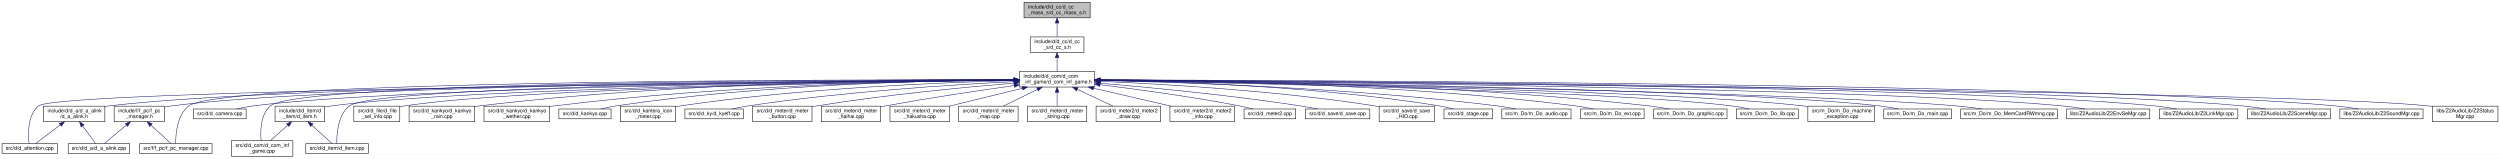
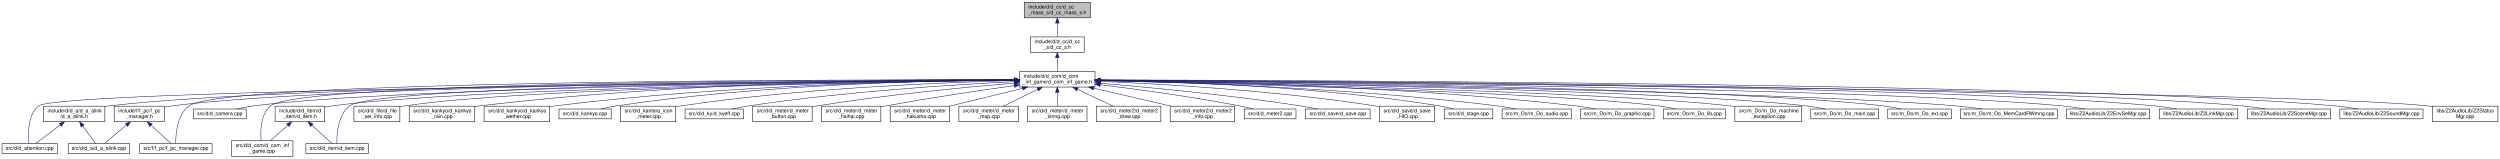
- <svg xmlns="http://www.w3.org/2000/svg" xmlns:xlink="http://www.w3.org/1999/xlink" width="4840pt" height="307pt" viewBox="0.00 0.00 4840.00 307.00">
+ <svg xmlns="http://www.w3.org/2000/svg" xmlns:xlink="http://www.w3.org/1999/xlink" width="4839pt" height="307pt" viewBox="0.00 0.00 4839.00 307.00">
  <g id="graph0" class="graph" transform="scale(1 1) rotate(0) translate(4 303)">
-     <polygon fill="white" stroke="transparent" points="-4,4 -4,-303 4836,-303 4836,4 -4,4" />
+     <polygon fill="white" stroke="transparent" points="-4,4 -4,-303 4835,-303 4835,4 -4,4" />
    <g id="node1" class="node">
      <g id="a_node1">
        <a xlink:title=" ">
          <polygon fill="#bfbfbf" stroke="black" points="1978.5,-268.5 1978.5,-298.5 2106.5,-298.5 2106.5,-268.5 1978.5,-268.5" />
          <text text-anchor="start" x="1986.5" y="-286.5" font-family="Helvetica,sans-Serif" font-size="10.00">include/d/d_cc/d_cc</text>
          <text text-anchor="middle" x="2042.5" y="-275.5" font-family="Helvetica,sans-Serif" font-size="10.00">_mass_s/d_cc_mass_s.h</text>
        </a>
      </g>
    </g>
    <g id="node2" class="node">
      <g id="a_node2">
        <a xlink:href="d__cc__s_8h.html" target="_top" xlink:title=" ">
          <polygon fill="white" stroke="black" points="1990.5,-201.5 1990.5,-231.5 2094.5,-231.5 2094.5,-201.5 1990.5,-201.5" />
          <text text-anchor="start" x="1998.5" y="-219.5" font-family="Helvetica,sans-Serif" font-size="10.00">include/d/d_cc/d_cc</text>
          <text text-anchor="middle" x="2042.5" y="-208.5" font-family="Helvetica,sans-Serif" font-size="10.00">_s/d_cc_s.h</text>
        </a>
      </g>
    </g>
    <g id="edge1" class="edge">
      <path fill="none" stroke="midnightblue" d="M2042.5,-258.11C2042.5,-249.15 2042.5,-239.32 2042.5,-231.58" />
      <polygon fill="midnightblue" stroke="midnightblue" points="2039,-258.4 2042.5,-268.4 2046,-258.4 2039,-258.4" />
    </g>
    <g id="node3" class="node">
      <g id="a_node3">
        <a xlink:href="d__com__inf__game_8h.html" target="_top" xlink:title=" ">
          <polygon fill="white" stroke="black" points="1969.5,-134.5 1969.5,-164.5 2115.5,-164.5 2115.5,-134.5 1969.5,-134.5" />
          <text text-anchor="start" x="1977.5" y="-152.5" font-family="Helvetica,sans-Serif" font-size="10.00">include/d/d_com/d_com</text>
          <text text-anchor="middle" x="2042.5" y="-141.5" font-family="Helvetica,sans-Serif" font-size="10.00">_inf_game/d_com_inf_game.h</text>
        </a>
      </g>
    </g>
    <g id="edge2" class="edge">
      <path fill="none" stroke="midnightblue" d="M2042.5,-191.11C2042.5,-182.15 2042.5,-172.32 2042.5,-164.58" />
      <polygon fill="midnightblue" stroke="midnightblue" points="2039,-191.4 2042.5,-201.4 2046,-191.4 2039,-191.4" />
    </g>
    <g id="node4" class="node">
      <g id="a_node4">
        <a xlink:href="d__attention_8cpp.html" target="_top" xlink:title=" ">
          <polygon fill="white" stroke="black" points="0,-6 0,-25 107,-25 107,-6 0,-6" />
          <text text-anchor="middle" x="53.5" y="-13" font-family="Helvetica,sans-Serif" font-size="10.00">src/d/d_attention.cpp</text>
        </a>
      </g>
    </g>
    <g id="edge3" class="edge">
      <path fill="none" stroke="midnightblue" d="M1959.32,-147.77C1589.06,-144.34 107.31,-128.71 70.5,-98 48.86,-79.94 50.32,-42.11 52.25,-25.1" />
      <polygon fill="midnightblue" stroke="midnightblue" points="1959.39,-151.27 1969.43,-147.86 1959.46,-144.27 1959.39,-151.27" />
    </g>
    <g id="node5" class="node">
      <g id="a_node5">
        <a xlink:href="d__camera_8cpp.html" target="_top" xlink:title=" ">
          <polygon fill="white" stroke="black" points="370.5,-73 370.5,-92 472.5,-92 472.5,-73 370.5,-73" />
          <text text-anchor="middle" x="421.5" y="-80" font-family="Helvetica,sans-Serif" font-size="10.00">src/d/d_camera.cpp</text>
        </a>
      </g>
    </g>
    <g id="edge4" class="edge">
      <path fill="none" stroke="midnightblue" d="M1959.06,-147.85C1679.18,-145.35 775.2,-134.56 486.5,-98 475.83,-96.65 464.34,-94.37 454.02,-92.01" />
      <polygon fill="midnightblue" stroke="midnightblue" points="1959.11,-151.35 1969.14,-147.94 1959.18,-144.35 1959.11,-151.35" />
    </g>
    <g id="node6" class="node">
      <g id="a_node6">
        <a xlink:href="d__com__inf__game_8cpp.html" target="_top" xlink:title=" ">
          <polygon fill="white" stroke="black" points="444,-0.5 444,-30.5 563,-30.5 563,-0.5 444,-0.5" />
          <text text-anchor="start" x="452" y="-18.5" font-family="Helvetica,sans-Serif" font-size="10.00">src/d/d_com/d_com_inf</text>
          <text text-anchor="middle" x="503.5" y="-7.5" font-family="Helvetica,sans-Serif" font-size="10.00">_game.cpp</text>
        </a>
      </g>
    </g>
    <g id="edge5" class="edge">
      <path fill="none" stroke="midnightblue" d="M1958.97,-148.58C1648.32,-148.52 574.61,-144.9 519.5,-98 500.17,-81.55 499.86,-49.2 501.55,-30.58" />
      <polygon fill="midnightblue" stroke="midnightblue" points="1959.26,-152.08 1969.26,-148.58 1959.26,-145.08 1959.26,-152.08" />
    </g>
    <g id="node7" class="node">
      <g id="a_node7">
        <a xlink:href="d__file__sel__info_8cpp.html" target="_top" xlink:title=" ">
          <polygon fill="white" stroke="black" points="681,-67.5 681,-97.5 770,-97.5 770,-67.5 681,-67.5" />
          <text text-anchor="start" x="689" y="-85.5" font-family="Helvetica,sans-Serif" font-size="10.00">src/d/d_file/d_file</text>
          <text text-anchor="middle" x="725.5" y="-74.5" font-family="Helvetica,sans-Serif" font-size="10.00">_sel_info.cpp</text>
        </a>
      </g>
    </g>
    <g id="edge6" class="edge">
      <path fill="none" stroke="midnightblue" d="M1958.98,-147.58C1715.28,-144.52 1007.94,-132.79 779.5,-98 776.43,-97.53 773.28,-96.95 770.13,-96.3" />
      <polygon fill="midnightblue" stroke="midnightblue" points="1959.14,-151.08 1969.19,-147.71 1959.23,-144.08 1959.14,-151.08" />
    </g>
    <g id="node8" class="node">
      <g id="a_node8">
        <a xlink:href="d__item_8cpp.html" target="_top" xlink:title=" ">
          <polygon fill="white" stroke="black" points="588,-6 588,-25 709,-25 709,-6 588,-6" />
          <text text-anchor="middle" x="648.5" y="-13" font-family="Helvetica,sans-Serif" font-size="10.00">src/d/d_item/d_item.cpp</text>
        </a>
      </g>
    </g>
    <g id="edge7" class="edge">
      <path fill="none" stroke="midnightblue" d="M1959.07,-148.09C1669.62,-146.33 723.4,-137.56 672.5,-98 649.79,-80.35 647.75,-42.3 648.07,-25.17" />
      <polygon fill="midnightblue" stroke="midnightblue" points="1959.07,-151.59 1969.09,-148.15 1959.11,-144.59 1959.07,-151.59" />
    </g>
    <g id="node9" class="node">
      <g id="a_node9">
        <a xlink:href="d__kankyo__rain_8cpp.html" target="_top" xlink:title=" ">
          <polygon fill="white" stroke="black" points="788,-67.5 788,-97.5 915,-97.5 915,-67.5 788,-67.5" />
          <text text-anchor="start" x="796" y="-85.5" font-family="Helvetica,sans-Serif" font-size="10.00">src/d/d_kankyo/d_kankyo</text>
          <text text-anchor="middle" x="851.5" y="-74.5" font-family="Helvetica,sans-Serif" font-size="10.00">_rain.cpp</text>
        </a>
      </g>
    </g>
    <g id="edge8" class="edge">
      <path fill="none" stroke="midnightblue" d="M1958.99,-149.02C1772.65,-149.25 1309.03,-144.6 924.5,-98 921.42,-97.63 918.28,-97.2 915.11,-96.72" />
      <polygon fill="midnightblue" stroke="midnightblue" points="1959.27,-152.52 1969.26,-149 1959.26,-145.52 1959.27,-152.52" />
    </g>
    <g id="node10" class="node">
      <g id="a_node10">
        <a xlink:href="d__kankyo__wether_8cpp.html" target="_top" xlink:title=" ">
          <polygon fill="white" stroke="black" points="933,-67.5 933,-97.5 1060,-97.5 1060,-67.5 933,-67.5" />
          <text text-anchor="start" x="941" y="-85.5" font-family="Helvetica,sans-Serif" font-size="10.00">src/d/d_kankyo/d_kankyo</text>
          <text text-anchor="middle" x="996.5" y="-74.5" font-family="Helvetica,sans-Serif" font-size="10.00">_wether.cpp</text>
        </a>
      </g>
    </g>
    <g id="edge9" class="edge">
      <path fill="none" stroke="midnightblue" d="M1959.2,-148.21C1790.59,-146.75 1397.05,-138.81 1069.5,-98 1066.42,-97.62 1063.28,-97.18 1060.11,-96.7" />
      <polygon fill="midnightblue" stroke="midnightblue" points="1959.23,-151.71 1969.25,-148.3 1959.28,-144.72 1959.23,-151.71" />
    </g>
    <g id="node11" class="node">
      <g id="a_node11">
        <a xlink:href="d__kankyo_8cpp.html" target="_top" xlink:title=" ">
          <polygon fill="white" stroke="black" points="1078,-73 1078,-92 1179,-92 1179,-73 1078,-73" />
          <text text-anchor="middle" x="1128.5" y="-80" font-family="Helvetica,sans-Serif" font-size="10.00">src/d/d_kankyo.cpp</text>
        </a>
      </g>
    </g>
    <g id="edge10" class="edge">
      <path fill="none" stroke="midnightblue" d="M1958.93,-148.48C1805.45,-147.35 1468.7,-139.8 1188.5,-98 1178.85,-96.56 1168.49,-94.31 1159.12,-92.01" />
      <polygon fill="midnightblue" stroke="midnightblue" points="1959.2,-151.98 1969.22,-148.55 1959.24,-144.98 1959.2,-151.98" />
    </g>
    <g id="node12" class="node">
      <g id="a_node12">
        <a xlink:href="d__kantera__icon__meter_8cpp.html" target="_top" xlink:title=" ">
          <polygon fill="white" stroke="black" points="1197,-67.5 1197,-97.5 1304,-97.5 1304,-67.5 1197,-67.5" />
          <text text-anchor="start" x="1205" y="-85.5" font-family="Helvetica,sans-Serif" font-size="10.00">src/d/d_kantera_icon</text>
          <text text-anchor="middle" x="1250.5" y="-74.5" font-family="Helvetica,sans-Serif" font-size="10.00">_meter.cpp</text>
        </a>
      </g>
    </g>
    <g id="edge11" class="edge">
      <path fill="none" stroke="midnightblue" d="M1959.07,-146.97C1823.14,-143.54 1545.71,-132.55 1313.5,-98 1310.39,-97.54 1307.21,-97 1304.01,-96.42" />
      <polygon fill="midnightblue" stroke="midnightblue" points="1959.32,-150.48 1969.4,-147.23 1959.49,-143.48 1959.32,-150.48" />
    </g>
    <g id="node13" class="node">
      <g id="a_node13">
        <a xlink:href="d__kyeff_8cpp.html" target="_top" xlink:title=" ">
          <polygon fill="white" stroke="black" points="1322,-73 1322,-92 1435,-92 1435,-73 1322,-73" />
          <text text-anchor="middle" x="1378.5" y="-80" font-family="Helvetica,sans-Serif" font-size="10.00">src/d/d_ky/d_kyeff.cpp</text>
        </a>
      </g>
    </g>
    <g id="edge12" class="edge">
      <path fill="none" stroke="midnightblue" d="M1959.2,-144.94C1843.28,-139.2 1626.99,-125.63 1444.5,-98 1434.29,-96.45 1423.3,-94.26 1413.28,-92.04" />
      <polygon fill="midnightblue" stroke="midnightblue" points="1959.26,-148.45 1969.42,-145.44 1959.6,-141.46 1959.26,-148.45" />
    </g>
    <g id="node14" class="node">
      <g id="a_node14">
        <a xlink:href="d__meter__button_8cpp.html" target="_top" xlink:title=" ">
          <polygon fill="white" stroke="black" points="1453,-67.5 1453,-97.5 1568,-97.5 1568,-67.5 1453,-67.5" />
          <text text-anchor="start" x="1461" y="-85.5" font-family="Helvetica,sans-Serif" font-size="10.00">src/d/d_meter/d_meter</text>
          <text text-anchor="middle" x="1510.5" y="-74.5" font-family="Helvetica,sans-Serif" font-size="10.00">_button.cpp</text>
        </a>
      </g>
    </g>
    <g id="edge13" class="edge">
      <path fill="none" stroke="midnightblue" d="M1959.06,-142.09C1865.72,-134.31 1710.2,-119.5 1577.5,-98 1574.45,-97.51 1571.32,-96.96 1568.17,-96.38" />
      <polygon fill="midnightblue" stroke="midnightblue" points="1959.04,-145.6 1969.29,-142.94 1959.61,-138.63 1959.04,-145.6" />
    </g>
    <g id="node15" class="node">
      <g id="a_node15">
        <a xlink:href="d__meter__haihai_8cpp.html" target="_top" xlink:title=" ">
          <polygon fill="white" stroke="black" points="1586,-67.5 1586,-97.5 1701,-97.5 1701,-67.5 1586,-67.5" />
          <text text-anchor="start" x="1594" y="-85.5" font-family="Helvetica,sans-Serif" font-size="10.00">src/d/d_meter/d_meter</text>
          <text text-anchor="middle" x="1643.5" y="-74.5" font-family="Helvetica,sans-Serif" font-size="10.00">_haihai.cpp</text>
        </a>
      </g>
    </g>
    <g id="edge14" class="edge">
      <path fill="none" stroke="midnightblue" d="M1959.3,-137.31C1892,-127.9 1794.9,-113.54 1710.5,-98 1707.46,-97.44 1704.34,-96.84 1701.2,-96.23" />
      <polygon fill="midnightblue" stroke="midnightblue" points="1959.03,-140.8 1969.42,-138.72 1960,-133.87 1959.03,-140.8" />
    </g>
    <g id="node16" class="node">
      <g id="a_node16">
        <a xlink:href="d__meter__hakusha_8cpp.html" target="_top" xlink:title=" ">
          <polygon fill="white" stroke="black" points="1719,-67.5 1719,-97.5 1834,-97.5 1834,-67.5 1719,-67.5" />
          <text text-anchor="start" x="1727" y="-85.5" font-family="Helvetica,sans-Serif" font-size="10.00">src/d/d_meter/d_meter</text>
          <text text-anchor="middle" x="1776.5" y="-74.5" font-family="Helvetica,sans-Serif" font-size="10.00">_hakusha.cpp</text>
        </a>
      </g>
    </g>
    <g id="edge15" class="edge">
      <path fill="none" stroke="midnightblue" d="M1975.19,-132.05C1931.7,-121.43 1875.7,-107.74 1834.25,-97.61" />
      <polygon fill="midnightblue" stroke="midnightblue" points="1974.56,-135.5 1985.11,-134.48 1976.23,-128.7 1974.56,-135.5" />
    </g>
    <g id="node17" class="node">
      <g id="a_node17">
        <a xlink:href="d__meter__map_8cpp.html" target="_top" xlink:title=" ">
          <polygon fill="white" stroke="black" points="1852,-67.5 1852,-97.5 1967,-97.5 1967,-67.5 1852,-67.5" />
          <text text-anchor="start" x="1860" y="-85.5" font-family="Helvetica,sans-Serif" font-size="10.00">src/d/d_meter/d_meter</text>
          <text text-anchor="middle" x="1909.5" y="-74.5" font-family="Helvetica,sans-Serif" font-size="10.00">_map.cpp</text>
        </a>
      </g>
    </g>
    <g id="edge16" class="edge">
      <path fill="none" stroke="midnightblue" d="M2004.63,-129.99C1983.55,-119.69 1957.72,-107.07 1938.3,-97.58" />
      <polygon fill="midnightblue" stroke="midnightblue" points="2003.12,-133.15 2013.64,-134.4 2006.19,-126.86 2003.12,-133.15" />
    </g>
    <g id="node18" class="node">
      <g id="a_node18">
        <a xlink:href="d__meter__string_8cpp.html" target="_top" xlink:title=" ">
          <polygon fill="white" stroke="black" points="1985,-67.5 1985,-97.5 2100,-97.5 2100,-67.5 1985,-67.5" />
          <text text-anchor="start" x="1993" y="-85.5" font-family="Helvetica,sans-Serif" font-size="10.00">src/d/d_meter/d_meter</text>
          <text text-anchor="middle" x="2042.5" y="-74.5" font-family="Helvetica,sans-Serif" font-size="10.00">_string.cpp</text>
        </a>
      </g>
    </g>
    <g id="edge17" class="edge">
      <path fill="none" stroke="midnightblue" d="M2042.5,-124.11C2042.5,-115.15 2042.5,-105.32 2042.5,-97.58" />
      <polygon fill="midnightblue" stroke="midnightblue" points="2039,-124.4 2042.5,-134.4 2046,-124.4 2039,-124.4" />
    </g>
    <g id="node19" class="node">
      <g id="a_node19">
        <a xlink:href="d__meter2__draw_8cpp.html" target="_top" xlink:title=" ">
          <polygon fill="white" stroke="black" points="2118,-67.5 2118,-97.5 2243,-97.5 2243,-67.5 2118,-67.5" />
          <text text-anchor="start" x="2126" y="-85.5" font-family="Helvetica,sans-Serif" font-size="10.00">src/d/d_meter2/d_meter2</text>
          <text text-anchor="middle" x="2180.5" y="-74.5" font-family="Helvetica,sans-Serif" font-size="10.00">_draw.cpp</text>
        </a>
      </g>
    </g>
    <g id="edge18" class="edge">
      <path fill="none" stroke="midnightblue" d="M2081.5,-130.13C2103.43,-119.8 2130.37,-107.11 2150.61,-97.58" />
      <polygon fill="midnightblue" stroke="midnightblue" points="2080,-126.97 2072.44,-134.4 2082.98,-133.3 2080,-126.97" />
    </g>
    <g id="node20" class="node">
      <g id="a_node20">
        <a xlink:href="d__meter2__info_8cpp.html" target="_top" xlink:title=" ">
          <polygon fill="white" stroke="black" points="2261,-67.5 2261,-97.5 2386,-97.5 2386,-67.5 2261,-67.5" />
          <text text-anchor="start" x="2269" y="-85.5" font-family="Helvetica,sans-Serif" font-size="10.00">src/d/d_meter2/d_meter2</text>
          <text text-anchor="middle" x="2323.5" y="-74.5" font-family="Helvetica,sans-Serif" font-size="10.00">_info.cpp</text>
        </a>
      </g>
    </g>
    <g id="edge19" class="edge">
      <path fill="none" stroke="midnightblue" d="M2113.03,-132.19C2159.05,-121.54 2218.52,-107.78 2262.5,-97.61" />
      <polygon fill="midnightblue" stroke="midnightblue" points="2112.08,-128.81 2103.13,-134.48 2113.66,-135.63 2112.08,-128.81" />
    </g>
    <g id="node21" class="node">
      <g id="a_node21">
        <a xlink:href="d__meter2_8cpp.html" target="_top" xlink:title=" ">
          <polygon fill="white" stroke="black" points="2404.5,-73 2404.5,-92 2504.5,-92 2504.5,-73 2404.5,-73" />
          <text text-anchor="middle" x="2454.5" y="-80" font-family="Helvetica,sans-Serif" font-size="10.00">src/d/d_meter2.cpp</text>
        </a>
      </g>
    </g>
    <g id="edge20" class="edge">
      <path fill="none" stroke="midnightblue" d="M2125.86,-138.93C2197.64,-130.14 2303.83,-115.78 2395.5,-98 2404.2,-96.31 2413.54,-94.17 2422.17,-92.06" />
      <polygon fill="midnightblue" stroke="midnightblue" points="2125.03,-135.51 2115.53,-140.19 2125.88,-142.46 2125.03,-135.51" />
    </g>
    <g id="node22" class="node">
      <g id="a_node22">
        <a xlink:href="d__save_8cpp.html" target="_top" xlink:title=" ">
          <polygon fill="white" stroke="black" points="2523,-73 2523,-92 2648,-92 2648,-73 2523,-73" />
          <text text-anchor="middle" x="2585.5" y="-80" font-family="Helvetica,sans-Serif" font-size="10.00">src/d/d_save/d_save.cpp</text>
        </a>
      </g>
    </g>
    <g id="edge21" class="edge">
      <path fill="none" stroke="midnightblue" d="M2125.85,-141.9C2220.22,-133.88 2378.41,-118.8 2513.5,-98 2524.21,-96.35 2535.75,-94.2 2546.38,-92.06" />
      <polygon fill="midnightblue" stroke="midnightblue" points="2125.46,-138.42 2115.79,-142.74 2126.05,-145.39 2125.46,-138.42" />
    </g>
    <g id="node23" class="node">
      <g id="a_node23">
        <a xlink:href="d__save__HIO_8cpp.html" target="_top" xlink:title=" ">
          <polygon fill="white" stroke="black" points="2666,-67.5 2666,-97.5 2773,-97.5 2773,-67.5 2666,-67.5" />
          <text text-anchor="start" x="2674" y="-85.5" font-family="Helvetica,sans-Serif" font-size="10.00">src/d/d_save/d_save</text>
          <text text-anchor="middle" x="2719.5" y="-74.5" font-family="Helvetica,sans-Serif" font-size="10.00">_HIO.cpp</text>
        </a>
      </g>
    </g>
    <g id="edge22" class="edge">
      <path fill="none" stroke="midnightblue" d="M2125.92,-145.56C2244.62,-140.49 2468.8,-127.65 2657.5,-98 2660.23,-97.57 2663.02,-97.09 2665.83,-96.56" />
      <polygon fill="midnightblue" stroke="midnightblue" points="2125.66,-142.07 2115.81,-145.98 2125.95,-149.06 2125.66,-142.07" />
    </g>
    <g id="node24" class="node">
      <g id="a_node24">
        <a xlink:href="d__stage_8cpp.html" target="_top" xlink:title=" ">
          <polygon fill="white" stroke="black" points="2791.5,-73 2791.5,-92 2885.5,-92 2885.5,-73 2791.5,-73" />
          <text text-anchor="middle" x="2838.5" y="-80" font-family="Helvetica,sans-Serif" font-size="10.00">src/d/d_stage.cpp</text>
        </a>
      </g>
    </g>
    <g id="edge23" class="edge">
      <path fill="none" stroke="midnightblue" d="M2125.8,-147.83C2263.4,-145.6 2546.42,-136.28 2782.5,-98 2791.42,-96.55 2800.99,-94.33 2809.65,-92.06" />
      <polygon fill="midnightblue" stroke="midnightblue" points="2125.69,-144.33 2115.75,-147.98 2125.8,-151.33 2125.69,-144.33" />
    </g>
    <g id="node25" class="node">
      <g id="a_node25">
        <a xlink:href="f__pc__manager_8cpp.html" target="_top" xlink:title=" ">
          <polygon fill="white" stroke="black" points="266.5,-6 266.5,-25 406.5,-25 406.5,-6 266.5,-6" />
          <text text-anchor="middle" x="336.5" y="-13" font-family="Helvetica,sans-Serif" font-size="10.00">src/f/f_pc/f_pc_manager.cpp</text>
        </a>
      </g>
    </g>
    <g id="edge24" class="edge">
      <path fill="none" stroke="midnightblue" d="M1958.93,-148.67C1628.17,-149 425.54,-146.84 361.5,-98 338.55,-80.5 336.06,-42.37 336.17,-25.2" />
      <polygon fill="midnightblue" stroke="midnightblue" points="1959.4,-152.17 1969.39,-148.66 1959.39,-145.17 1959.4,-152.17" />
    </g>
    <g id="node26" class="node">
      <g id="a_node26">
        <a xlink:href="m__Do__audio_8cpp.html" target="_top" xlink:title=" ">
          <polygon fill="white" stroke="black" points="2903.5,-73 2903.5,-92 3037.5,-92 3037.5,-73 2903.5,-73" />
          <text text-anchor="middle" x="2970.5" y="-80" font-family="Helvetica,sans-Serif" font-size="10.00">src/m_Do/m_Do_audio.cpp</text>
        </a>
      </g>
    </g>
    <g id="edge25" class="edge">
      <path fill="none" stroke="midnightblue" d="M2125.98,-147.13C2278.95,-143.82 2614.21,-132.9 2894.5,-98 2906.36,-96.52 2919.16,-94.32 2930.82,-92.08" />
      <polygon fill="midnightblue" stroke="midnightblue" points="2125.66,-143.64 2115.73,-147.35 2125.8,-150.63 2125.66,-143.64" />
    </g>
    <g id="node27" class="node">
      <g id="a_node27">
-         <a xlink:href="m__Do__ext_8cpp.html" target="_top" xlink:title=" ">
-           <polygon fill="white" stroke="black" points="3056,-73 3056,-92 3179,-92 3179,-73 3056,-73" />
-           <text text-anchor="middle" x="3117.5" y="-80" font-family="Helvetica,sans-Serif" font-size="10.00">src/m_Do/m_Do_ext.cpp</text>
+         <a xlink:href="m__Do__graphic_8cpp.html" target="_top" xlink:title=" ">
+           <polygon fill="white" stroke="black" points="3055.5,-73 3055.5,-92 3197.5,-92 3197.5,-73 3055.5,-73" />
+           <text text-anchor="middle" x="3126.5" y="-80" font-family="Helvetica,sans-Serif" font-size="10.00">src/m_Do/m_Do_graphic.cpp</text>
        </a>
      </g>
    </g>
    <g id="edge26" class="edge">
-       <path fill="none" stroke="midnightblue" d="M2125.61,-148.56C2298,-147.74 2706.76,-140.99 3046.5,-98 3057.86,-96.56 3070.11,-94.32 3081.19,-92.02" />
-       <polygon fill="midnightblue" stroke="midnightblue" points="2125.57,-145.06 2115.59,-148.6 2125.6,-152.06 2125.57,-145.06" />
+       <path fill="none" stroke="midnightblue" d="M2125.53,-147.94C2297.78,-145.99 2706.31,-137.22 3046.5,-98 3059.12,-96.55 3072.75,-94.32 3085.13,-92.05" />
+       <polygon fill="midnightblue" stroke="midnightblue" points="2125.48,-144.44 2115.52,-148.05 2125.56,-151.44 2125.48,-144.44" />
    </g>
    <g id="node28" class="node">
      <g id="a_node28">
-         <a xlink:href="m__Do__graphic_8cpp.html" target="_top" xlink:title=" ">
-           <polygon fill="white" stroke="black" points="3197.5,-73 3197.5,-92 3339.5,-92 3339.5,-73 3197.5,-73" />
-           <text text-anchor="middle" x="3268.5" y="-80" font-family="Helvetica,sans-Serif" font-size="10.00">src/m_Do/m_Do_graphic.cpp</text>
+         <a xlink:href="m__Do__lib_8cpp.html" target="_top" xlink:title=" ">
+           <polygon fill="white" stroke="black" points="3215.5,-73 3215.5,-92 3335.5,-92 3335.5,-73 3215.5,-73" />
+           <text text-anchor="middle" x="3275.5" y="-80" font-family="Helvetica,sans-Serif" font-size="10.00">src/m_Do/m_Do_lib.cpp</text>
        </a>
      </g>
    </g>
    <g id="edge27" class="edge">
-       <path fill="none" stroke="midnightblue" d="M2125.66,-148.68C2314.95,-148.25 2792.3,-142.43 3188.5,-98 3201.26,-96.57 3215.06,-94.32 3227.55,-92.02" />
-       <polygon fill="midnightblue" stroke="midnightblue" points="2125.5,-145.18 2115.5,-148.7 2125.51,-152.18 2125.5,-145.18" />
+       <path fill="none" stroke="midnightblue" d="M2126.09,-146.65C2356.46,-141.28 2997.24,-124.35 3206.5,-98 3217.55,-96.61 3229.47,-94.37 3240.23,-92.07" />
+       <polygon fill="midnightblue" stroke="midnightblue" points="2125.68,-143.16 2115.76,-146.89 2125.84,-150.16 2125.68,-143.16" />
    </g>
    <g id="node29" class="node">
      <g id="a_node29">
-         <a xlink:href="m__Do__lib_8cpp.html" target="_top" xlink:title=" ">
-           <polygon fill="white" stroke="black" points="3357.5,-73 3357.5,-92 3477.5,-92 3477.5,-73 3357.5,-73" />
-           <text text-anchor="middle" x="3417.5" y="-80" font-family="Helvetica,sans-Serif" font-size="10.00">src/m_Do/m_Do_lib.cpp</text>
+         <a xlink:href="m__Do__machine__exception_8cpp.html" target="_top" xlink:title=" ">
+           <polygon fill="white" stroke="black" points="3354,-67.5 3354,-97.5 3483,-97.5 3483,-67.5 3354,-67.5" />
+           <text text-anchor="start" x="3362" y="-85.5" font-family="Helvetica,sans-Serif" font-size="10.00">src/m_Do/m_Do_machine</text>
+           <text text-anchor="middle" x="3418.5" y="-74.5" font-family="Helvetica,sans-Serif" font-size="10.00">_exception.cpp</text>
        </a>
      </g>
    </g>
    <g id="edge28" class="edge">
-       <path fill="none" stroke="midnightblue" d="M2125.78,-147.12C2374.67,-142.69 3110.42,-127.41 3348.5,-98 3359.68,-96.62 3371.73,-94.36 3382.59,-92.03" />
-       <polygon fill="midnightblue" stroke="midnightblue" points="2125.65,-143.62 2115.71,-147.29 2125.77,-150.62 2125.65,-143.62" />
+       <path fill="none" stroke="midnightblue" d="M2125.94,-146.95C2374.44,-142.08 3107.09,-125.69 3344.5,-98 3347.49,-97.65 3350.54,-97.25 3353.62,-96.8" />
+       <polygon fill="midnightblue" stroke="midnightblue" points="2125.82,-143.45 2115.89,-147.15 2125.95,-150.45 2125.82,-143.45" />
    </g>
    <g id="node30" class="node">
      <g id="a_node30">
-         <a xlink:href="m__Do__machine__exception_8cpp.html" target="_top" xlink:title=" ">
-           <polygon fill="white" stroke="black" points="3496,-67.5 3496,-97.5 3625,-97.5 3625,-67.5 3496,-67.5" />
-           <text text-anchor="start" x="3504" y="-85.5" font-family="Helvetica,sans-Serif" font-size="10.00">src/m_Do/m_Do_machine</text>
-           <text text-anchor="middle" x="3560.5" y="-74.5" font-family="Helvetica,sans-Serif" font-size="10.00">_exception.cpp</text>
+         <a xlink:href="m__Do__main_8cpp.html" target="_top" xlink:title=" ">
+           <polygon fill="white" stroke="black" points="3501,-73 3501,-92 3632,-92 3632,-73 3501,-73" />
+           <text text-anchor="middle" x="3566.5" y="-80" font-family="Helvetica,sans-Serif" font-size="10.00">src/m_Do/m_Do_main.cpp</text>
        </a>
      </g>
    </g>
    <g id="edge29" class="edge">
-       <path fill="none" stroke="midnightblue" d="M2126.14,-147.32C2392.69,-143.28 3220.28,-128.54 3486.5,-98 3489.49,-97.66 3492.54,-97.26 3495.62,-96.82" />
-       <polygon fill="midnightblue" stroke="midnightblue" points="2125.7,-143.82 2115.76,-147.47 2125.81,-150.82 2125.7,-143.82" />
+       <path fill="none" stroke="midnightblue" d="M2125.63,-147.34C2392.37,-143.35 3224.89,-128.68 3492.5,-98 3504.47,-96.63 3517.39,-94.37 3529.03,-92.04" />
+       <polygon fill="midnightblue" stroke="midnightblue" points="2125.57,-143.84 2115.62,-147.49 2125.67,-150.84 2125.57,-143.84" />
    </g>
    <g id="node31" class="node">
      <g id="a_node31">
-         <a xlink:href="m__Do__main_8cpp.html" target="_top" xlink:title=" ">
-           <polygon fill="white" stroke="black" points="3643,-73 3643,-92 3774,-92 3774,-73 3643,-73" />
-           <text text-anchor="middle" x="3708.5" y="-80" font-family="Helvetica,sans-Serif" font-size="10.00">src/m_Do/m_Do_main.cpp</text>
+         <a xlink:href="m__Do__ext_8cpp.html" target="_top" xlink:title=" ">
+           <polygon fill="white" stroke="black" points="3650,-73 3650,-92 3773,-92 3773,-73 3650,-73" />
+           <text text-anchor="middle" x="3711.5" y="-80" font-family="Helvetica,sans-Serif" font-size="10.00">src/m_Do/m_Do_ext.cpp</text>
        </a>
      </g>
    </g>
    <g id="edge30" class="edge">
-       <path fill="none" stroke="midnightblue" d="M2125.88,-147.64C2409.83,-144.42 3337.97,-131.53 3634.5,-98 3646.47,-96.65 3659.39,-94.39 3671.04,-92.06" />
-       <polygon fill="midnightblue" stroke="midnightblue" points="2125.61,-144.14 2115.65,-147.75 2125.69,-151.14 2125.61,-144.14" />
+       <path fill="none" stroke="midnightblue" d="M2125.77,-147.77C2410.44,-144.97 3343.68,-133.28 3641.5,-98 3652.84,-96.66 3665.07,-94.41 3676.08,-92.07" />
+       <polygon fill="midnightblue" stroke="midnightblue" points="2125.48,-144.27 2115.52,-147.87 2125.55,-151.27 2125.48,-144.27" />
    </g>
    <g id="node32" class="node">
      <g id="a_node32">
        <a xlink:href="m__Do__MemCardRWmng_8cpp.html" target="_top" xlink:title=" ">
-           <polygon fill="white" stroke="black" points="3792,-73 3792,-92 3979,-92 3979,-73 3792,-73" />
-           <text text-anchor="middle" x="3885.5" y="-80" font-family="Helvetica,sans-Serif" font-size="10.00">src/m_Do/m_Do_MemCardRWmng.cpp</text>
+           <polygon fill="white" stroke="black" points="3791,-73 3791,-92 3978,-92 3978,-73 3791,-73" />
+           <text text-anchor="middle" x="3884.5" y="-80" font-family="Helvetica,sans-Serif" font-size="10.00">src/m_Do/m_Do_MemCardRWmng.cpp</text>
        </a>
      </g>
    </g>
    <g id="edge31" class="edge">
-       <path fill="none" stroke="midnightblue" d="M2126.37,-147.32C2427.8,-142.87 3455.78,-125.96 3783.5,-98 3799.9,-96.6 3817.68,-94.34 3833.74,-92.01" />
-       <polygon fill="midnightblue" stroke="midnightblue" points="2125.9,-143.82 2115.95,-147.47 2126,-150.82 2125.9,-143.82" />
+       <path fill="none" stroke="midnightblue" d="M2126.32,-147.32C2427.58,-142.86 3454.97,-125.94 3782.5,-98 3798.9,-96.6 3816.68,-94.34 3832.74,-92.01" />
+       <polygon fill="midnightblue" stroke="midnightblue" points="2125.86,-143.82 2115.91,-147.47 2125.96,-150.82 2125.86,-143.82" />
    </g>
    <g id="node33" class="node">
      <g id="a_node33">
        <a xlink:href="Z2EnvSeMgr_8cpp.html" target="_top" xlink:title=" ">
-           <polygon fill="white" stroke="black" points="3997,-73 3997,-92 4158,-92 4158,-73 3997,-73" />
-           <text text-anchor="middle" x="4077.5" y="-80" font-family="Helvetica,sans-Serif" font-size="10.00">libs/Z2AudioLib/Z2EnvSeMgr.cpp</text>
+           <polygon fill="white" stroke="black" points="3996,-73 3996,-92 4157,-92 4157,-73 3996,-73" />
+           <text text-anchor="middle" x="4076.5" y="-80" font-family="Helvetica,sans-Serif" font-size="10.00">libs/Z2AudioLib/Z2EnvSeMgr.cpp</text>
        </a>
      </g>
    </g>
    <g id="edge32" class="edge">
-       <path fill="none" stroke="midnightblue" d="M2125.77,-147.84C2448.69,-145.07 3618.61,-132.77 3988.5,-98 4002.84,-96.65 4018.37,-94.4 4032.38,-92.07" />
-       <polygon fill="midnightblue" stroke="midnightblue" points="2125.52,-144.35 2115.55,-147.93 2125.58,-151.35 2125.52,-144.35" />
+       <path fill="none" stroke="midnightblue" d="M2125.73,-147.84C2448.49,-145.06 3617.8,-132.75 3987.5,-98 4001.84,-96.65 4017.37,-94.4 4031.38,-92.07" />
+       <polygon fill="midnightblue" stroke="midnightblue" points="2125.49,-144.34 2115.52,-147.93 2125.55,-151.34 2125.49,-144.34" />
    </g>
    <g id="node34" class="node">
      <g id="a_node34">
        <a xlink:href="Z2LinkMgr_8cpp.html" target="_top" xlink:title=" ">
-           <polygon fill="white" stroke="black" points="4176.5,-73 4176.5,-92 4328.5,-92 4328.5,-73 4176.5,-73" />
-           <text text-anchor="middle" x="4252.5" y="-80" font-family="Helvetica,sans-Serif" font-size="10.00">libs/Z2AudioLib/Z2LinkMgr.cpp</text>
+           <polygon fill="white" stroke="black" points="4175.5,-73 4175.5,-92 4327.5,-92 4327.5,-73 4175.5,-73" />
+           <text text-anchor="middle" x="4251.5" y="-80" font-family="Helvetica,sans-Serif" font-size="10.00">libs/Z2AudioLib/Z2LinkMgr.cpp</text>
        </a>
      </g>
    </g>
    <g id="edge33" class="edge">
-       <path fill="none" stroke="midnightblue" d="M2125.67,-148.14C2466.89,-146.41 3760.68,-137.32 4167.5,-98 4181.36,-96.66 4196.36,-94.38 4209.86,-92.02" />
-       <polygon fill="midnightblue" stroke="midnightblue" points="2125.59,-144.64 2115.61,-148.19 2125.63,-151.64 2125.59,-144.64" />
+       <path fill="none" stroke="midnightblue" d="M2125.63,-148.14C2466.69,-146.4 3759.87,-137.31 4166.5,-98 4180.36,-96.66 4195.36,-94.38 4208.86,-92.02" />
+       <polygon fill="midnightblue" stroke="midnightblue" points="2125.56,-144.64 2115.58,-148.19 2125.59,-151.64 2125.56,-144.64" />
    </g>
    <g id="node35" class="node">
      <g id="a_node35">
        <a xlink:href="Z2SceneMgr_8cpp.html" target="_top" xlink:title=" ">
-           <polygon fill="white" stroke="black" points="4347,-73 4347,-92 4508,-92 4508,-73 4347,-73" />
-           <text text-anchor="middle" x="4427.5" y="-80" font-family="Helvetica,sans-Serif" font-size="10.00">libs/Z2AudioLib/Z2SceneMgr.cpp</text>
+           <polygon fill="white" stroke="black" points="4346,-73 4346,-92 4507,-92 4507,-73 4346,-73" />
+           <text text-anchor="middle" x="4426.5" y="-80" font-family="Helvetica,sans-Serif" font-size="10.00">libs/Z2AudioLib/Z2SceneMgr.cpp</text>
        </a>
      </g>
    </g>
    <g id="edge34" class="edge">
-       <path fill="none" stroke="midnightblue" d="M2125.7,-148.21C2483.76,-146.7 3895.25,-138.3 4337.5,-98 4352.16,-96.66 4368.04,-94.39 4382.33,-92.03" />
-       <polygon fill="midnightblue" stroke="midnightblue" points="2125.65,-144.71 2115.67,-148.25 2125.68,-151.71 2125.65,-144.71" />
+       <path fill="none" stroke="midnightblue" d="M2125.66,-148.21C2483.56,-146.7 3894.44,-138.28 4336.5,-98 4351.16,-96.66 4367.04,-94.39 4381.33,-92.02" />
+       <polygon fill="midnightblue" stroke="midnightblue" points="2125.62,-144.71 2115.64,-148.25 2125.65,-151.71 2125.62,-144.71" />
    </g>
    <g id="node36" class="node">
      <g id="a_node36">
        <a xlink:href="Z2SoundMgr_8cpp.html" target="_top" xlink:title=" ">
-           <polygon fill="white" stroke="black" points="4526,-73 4526,-92 4687,-92 4687,-73 4526,-73" />
-           <text text-anchor="middle" x="4606.5" y="-80" font-family="Helvetica,sans-Serif" font-size="10.00">libs/Z2AudioLib/Z2SoundMgr.cpp</text>
+           <polygon fill="white" stroke="black" points="4525,-73 4525,-92 4686,-92 4686,-73 4525,-73" />
+           <text text-anchor="middle" x="4605.5" y="-80" font-family="Helvetica,sans-Serif" font-size="10.00">libs/Z2AudioLib/Z2SoundMgr.cpp</text>
        </a>
      </g>
    </g>
    <g id="edge35" class="edge">
-       <path fill="none" stroke="midnightblue" d="M2125.93,-148.38C2501.52,-147.6 4037.95,-141.74 4517.5,-98 4532,-96.68 4547.71,-94.4 4561.84,-92.04" />
-       <polygon fill="midnightblue" stroke="midnightblue" points="2125.68,-144.88 2115.69,-148.4 2125.69,-151.88 2125.68,-144.88" />
+       <path fill="none" stroke="midnightblue" d="M2125.9,-148.38C2501.33,-147.59 4037.14,-141.72 4516.5,-98 4531,-96.68 4546.71,-94.4 4560.84,-92.04" />
+       <polygon fill="midnightblue" stroke="midnightblue" points="2125.65,-144.88 2115.66,-148.4 2125.66,-151.88 2125.65,-144.88" />
    </g>
    <g id="node37" class="node">
      <g id="a_node37">
        <a xlink:href="Z2StatusMgr_8cpp.html" target="_top" xlink:title=" ">
-           <polygon fill="white" stroke="black" points="4705,-67.5 4705,-97.5 4832,-97.5 4832,-67.5 4705,-67.5" />
-           <text text-anchor="start" x="4713" y="-85.5" font-family="Helvetica,sans-Serif" font-size="10.00">libs/Z2AudioLib/Z2Status</text>
-           <text text-anchor="middle" x="4768.5" y="-74.5" font-family="Helvetica,sans-Serif" font-size="10.00">Mgr.cpp</text>
+           <polygon fill="white" stroke="black" points="4704,-67.5 4704,-97.5 4831,-97.5 4831,-67.5 4704,-67.5" />
+           <text text-anchor="start" x="4712" y="-85.5" font-family="Helvetica,sans-Serif" font-size="10.00">libs/Z2AudioLib/Z2Status</text>
+           <text text-anchor="middle" x="4767.5" y="-74.5" font-family="Helvetica,sans-Serif" font-size="10.00">Mgr.cpp</text>
        </a>
      </g>
    </g>
    <g id="edge36" class="edge">
-       <path fill="none" stroke="midnightblue" d="M2126.05,-147.8C2548.16,-144.17 4436.33,-126.44 4696.5,-98 4699.29,-97.7 4702.13,-97.34 4704.99,-96.93" />
-       <polygon fill="midnightblue" stroke="midnightblue" points="2125.73,-144.31 2115.76,-147.89 2125.79,-151.31 2125.73,-144.31" />
+       <path fill="none" stroke="midnightblue" d="M2126.02,-147.8C2547.97,-144.17 4435.43,-126.43 4695.5,-98 4698.29,-97.7 4701.13,-97.34 4703.99,-96.93" />
+       <polygon fill="midnightblue" stroke="midnightblue" points="2125.7,-144.31 2115.73,-147.89 2125.76,-151.31 2125.7,-144.31" />
    </g>
    <g id="node38" class="node">
      <g id="a_node38">
        <a xlink:href="d__a__alink_8h.html" target="_top" xlink:title=" ">
          <polygon fill="white" stroke="black" points="80,-67.5 80,-97.5 199,-97.5 199,-67.5 80,-67.5" />
          <text text-anchor="start" x="88" y="-85.5" font-family="Helvetica,sans-Serif" font-size="10.00">include/d/d_a/d_a_alink</text>
          <text text-anchor="middle" x="139.5" y="-74.5" font-family="Helvetica,sans-Serif" font-size="10.00">/d_a_alink.h</text>
        </a>
      </g>
    </g>
    <g id="edge37" class="edge">
      <path fill="none" stroke="midnightblue" d="M1959.04,-148.23C1647.6,-146.89 553.54,-139.3 207.5,-98 204.74,-97.67 201.93,-97.28 199.1,-96.85" />
      <polygon fill="midnightblue" stroke="midnightblue" points="1959.33,-151.73 1969.34,-148.27 1959.36,-144.73 1959.33,-151.73" />
    </g>
    <g id="node40" class="node">
      <g id="a_node40">
        <a xlink:href="d__item_8h.html" target="_top" xlink:title=" ">
          <polygon fill="white" stroke="black" points="528.5,-67.5 528.5,-97.5 624.5,-97.5 624.5,-67.5 528.5,-67.5" />
          <text text-anchor="start" x="536.5" y="-85.5" font-family="Helvetica,sans-Serif" font-size="10.00">include/d/d_item/d</text>
          <text text-anchor="middle" x="576.5" y="-74.5" font-family="Helvetica,sans-Serif" font-size="10.00">_item/d_item.h</text>
        </a>
      </g>
    </g>
    <g id="edge40" class="edge">
      <path fill="none" stroke="midnightblue" d="M1958.87,-147.62C1697.17,-144.52 896.01,-132.41 638.5,-98 634.01,-97.4 629.36,-96.62 624.73,-95.73" />
      <polygon fill="midnightblue" stroke="midnightblue" points="1959.03,-151.12 1969.07,-147.74 1959.11,-144.12 1959.03,-151.12" />
    </g>
    <g id="node41" class="node">
      <g id="a_node41">
        <a xlink:href="f__pc__manager_8h.html" target="_top" xlink:title=" ">
          <polygon fill="white" stroke="black" points="217,-67.5 217,-97.5 314,-97.5 314,-67.5 217,-67.5" />
          <text text-anchor="start" x="225" y="-85.5" font-family="Helvetica,sans-Serif" font-size="10.00">include/f/f_pc/f_pc</text>
          <text text-anchor="middle" x="265.5" y="-74.5" font-family="Helvetica,sans-Serif" font-size="10.00">_manager.h</text>
        </a>
      </g>
    </g>
    <g id="edge43" class="edge">
      <path fill="none" stroke="midnightblue" d="M1958.82,-148.21C1660.43,-146.85 649.31,-139.24 328.5,-98 323.82,-97.4 318.99,-96.6 314.17,-95.7" />
      <polygon fill="midnightblue" stroke="midnightblue" points="1959.12,-151.72 1969.13,-148.26 1959.15,-144.72 1959.12,-151.72" />
    </g>
    <g id="edge38" class="edge">
      <path fill="none" stroke="midnightblue" d="M112.83,-61.34C96.78,-49.21 77.17,-34.39 65,-25.19" />
      <polygon fill="midnightblue" stroke="midnightblue" points="110.75,-64.16 120.84,-67.4 114.97,-58.57 110.75,-64.16" />
    </g>
    <g id="node39" class="node">
      <g id="a_node39">
        <a xlink:href="d__a__alink_8cpp.html" target="_top" xlink:title=" ">
          <polygon fill="white" stroke="black" points="128,-6 128,-25 247,-25 247,-6 128,-6" />
          <text text-anchor="middle" x="187.5" y="-13" font-family="Helvetica,sans-Serif" font-size="10.00">src/d/d_a/d_a_alink.cpp</text>
        </a>
      </g>
    </g>
    <g id="edge39" class="edge">
      <path fill="none" stroke="midnightblue" d="M155.88,-59.32C164.54,-47.6 174.66,-33.88 181.08,-25.19" />
      <polygon fill="midnightblue" stroke="midnightblue" points="153.04,-57.27 149.92,-67.4 158.67,-61.43 153.04,-57.27" />
    </g>
    <g id="edge41" class="edge">
      <path fill="none" stroke="midnightblue" d="M553.03,-60.6C542,-50.78 529.16,-39.34 519.31,-30.58" />
      <polygon fill="midnightblue" stroke="midnightblue" points="550.86,-63.36 560.66,-67.4 555.52,-58.13 550.86,-63.36" />
    </g>
    <g id="edge42" class="edge">
      <path fill="none" stroke="midnightblue" d="M599.57,-60.67C612.86,-48.67 628.87,-34.22 638.87,-25.19" />
      <polygon fill="midnightblue" stroke="midnightblue" points="597.2,-58.1 592.12,-67.4 601.89,-63.29 597.2,-58.1" />
    </g>
-     <g id="edge44" class="edge">
+     <g id="edge45" class="edge">
      <path fill="none" stroke="midnightblue" d="M288.62,-60.34C301.65,-48.4 317.24,-34.14 327,-25.19" />
      <polygon fill="midnightblue" stroke="midnightblue" points="285.92,-58.06 280.91,-67.4 290.65,-63.22 285.92,-58.06" />
    </g>
-     <g id="edge45" class="edge">
+     <g id="edge44" class="edge">
      <path fill="none" stroke="midnightblue" d="M240.51,-60.67C226.1,-48.67 208.76,-34.22 197.93,-25.19" />
      <polygon fill="midnightblue" stroke="midnightblue" points="238.65,-63.68 248.58,-67.4 243.13,-58.31 238.65,-63.68" />
    </g>
  </g>
</svg>
